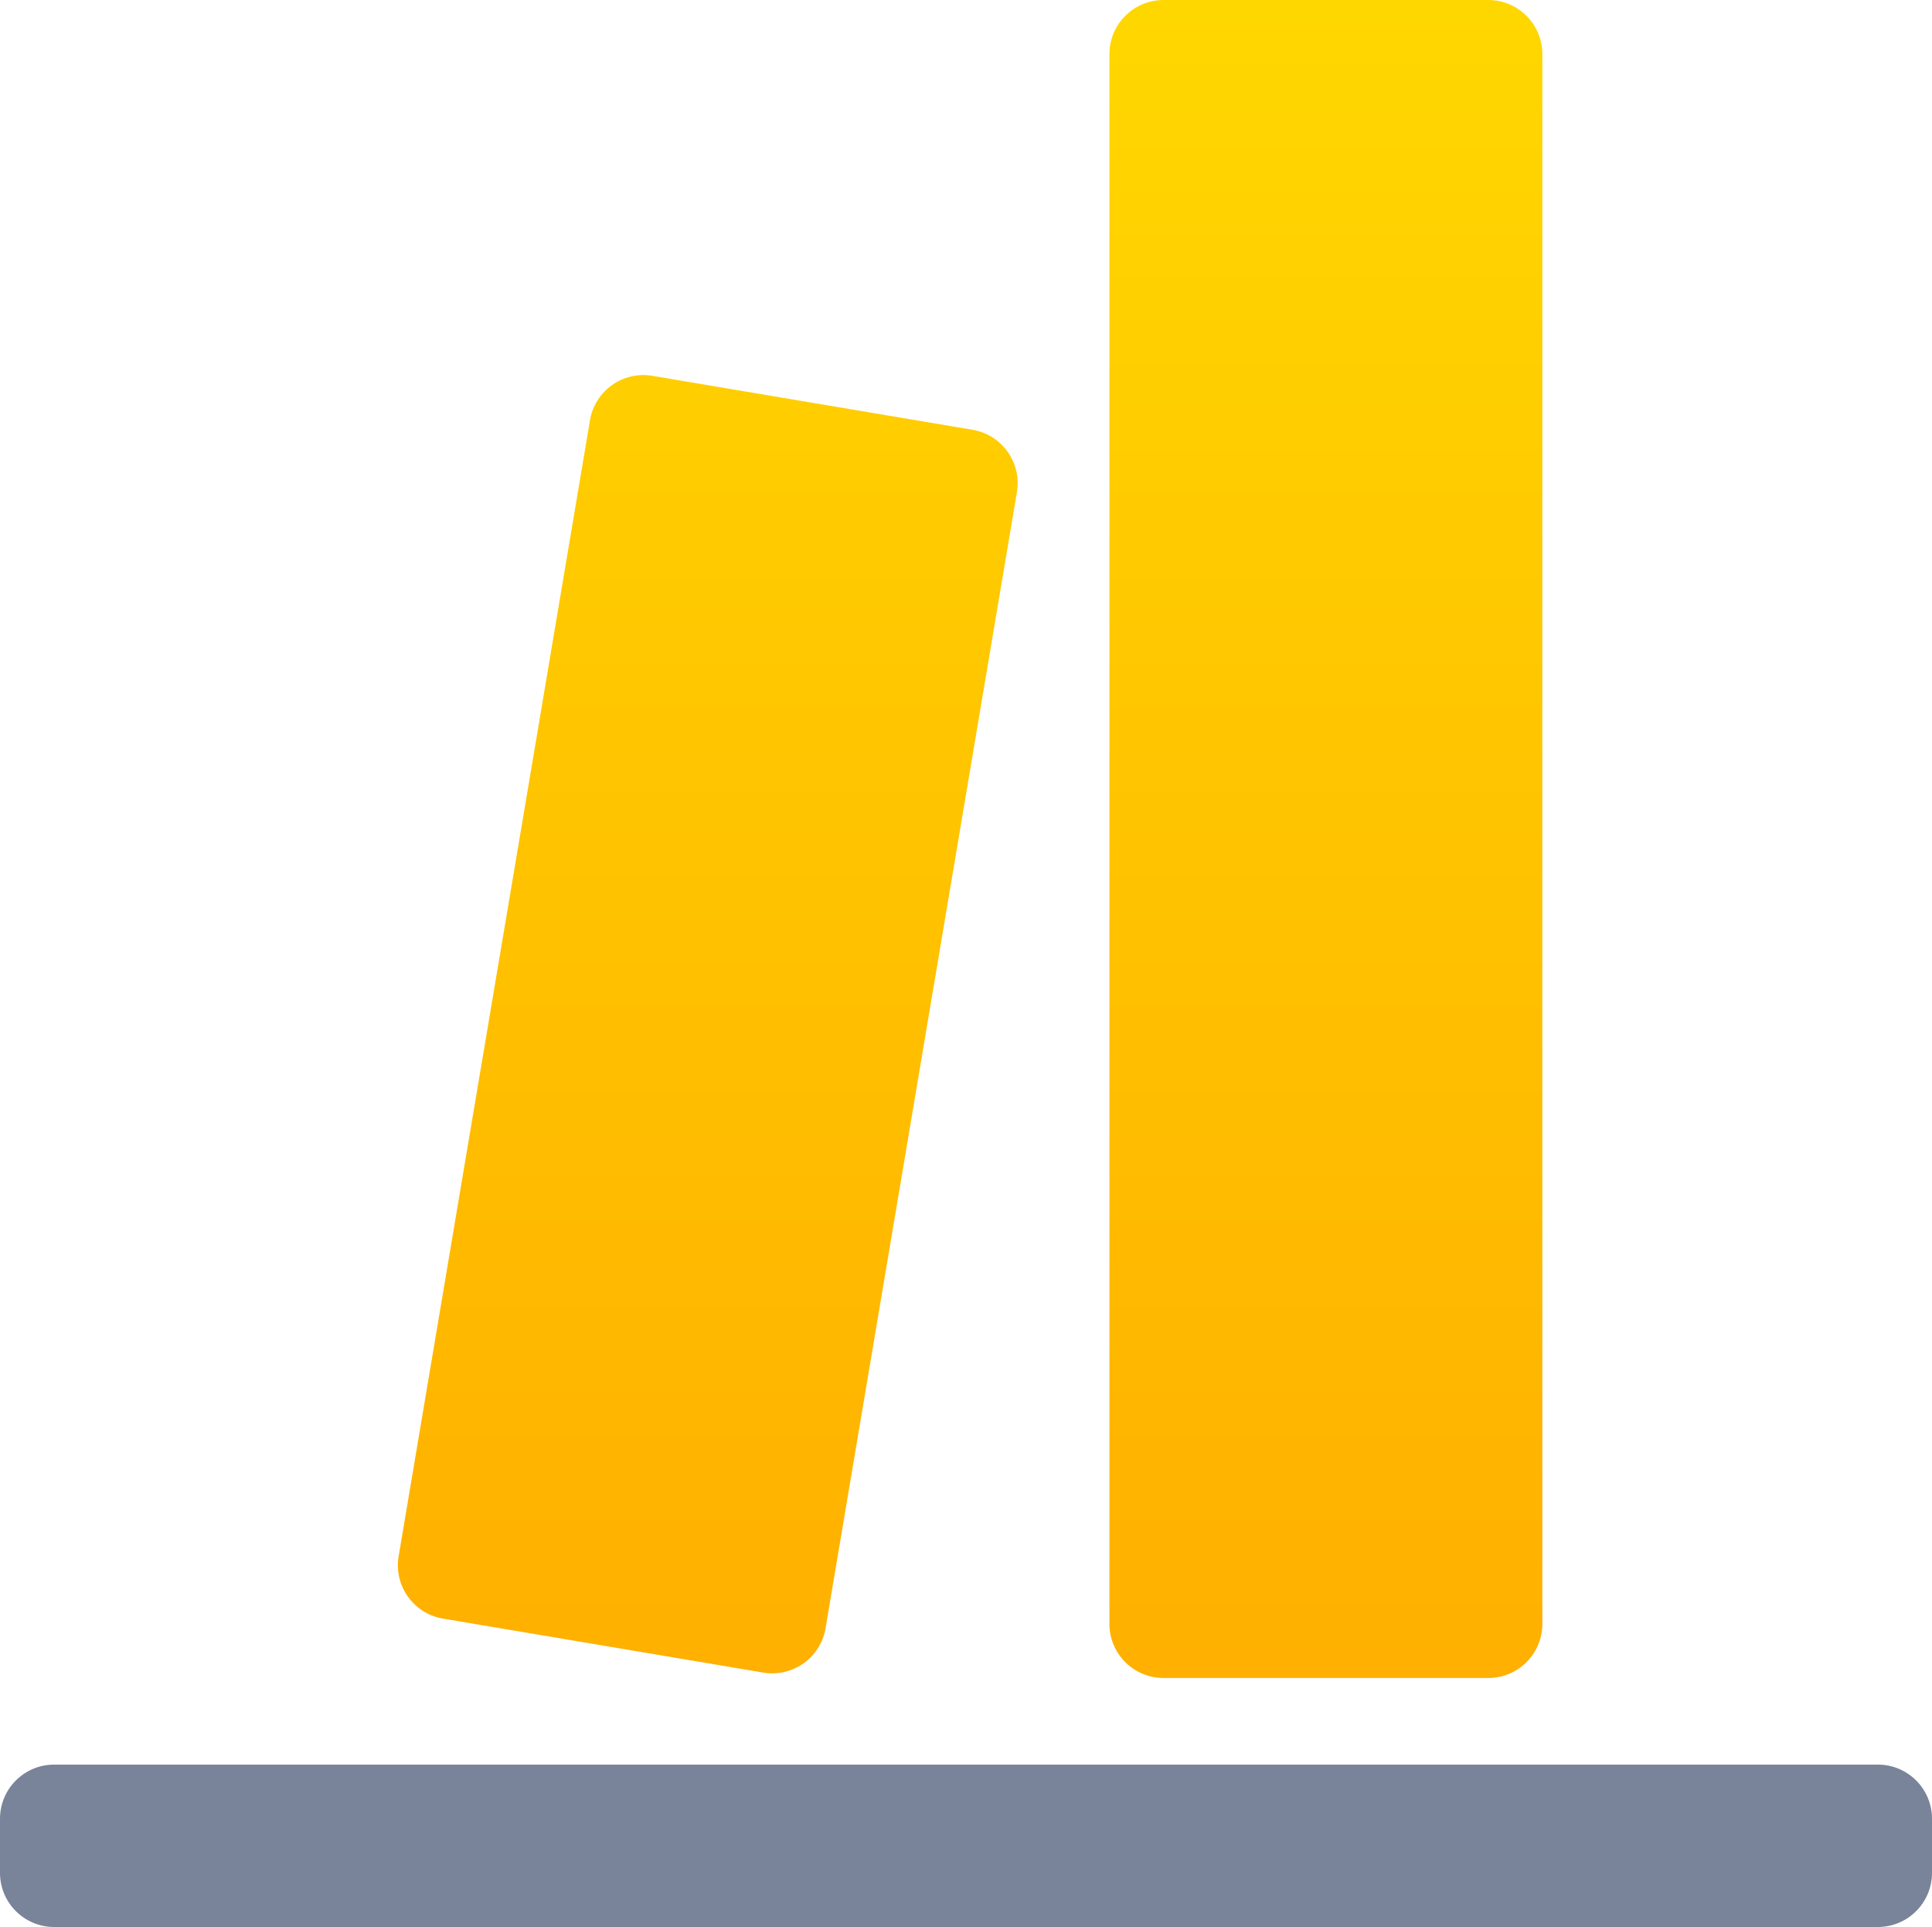
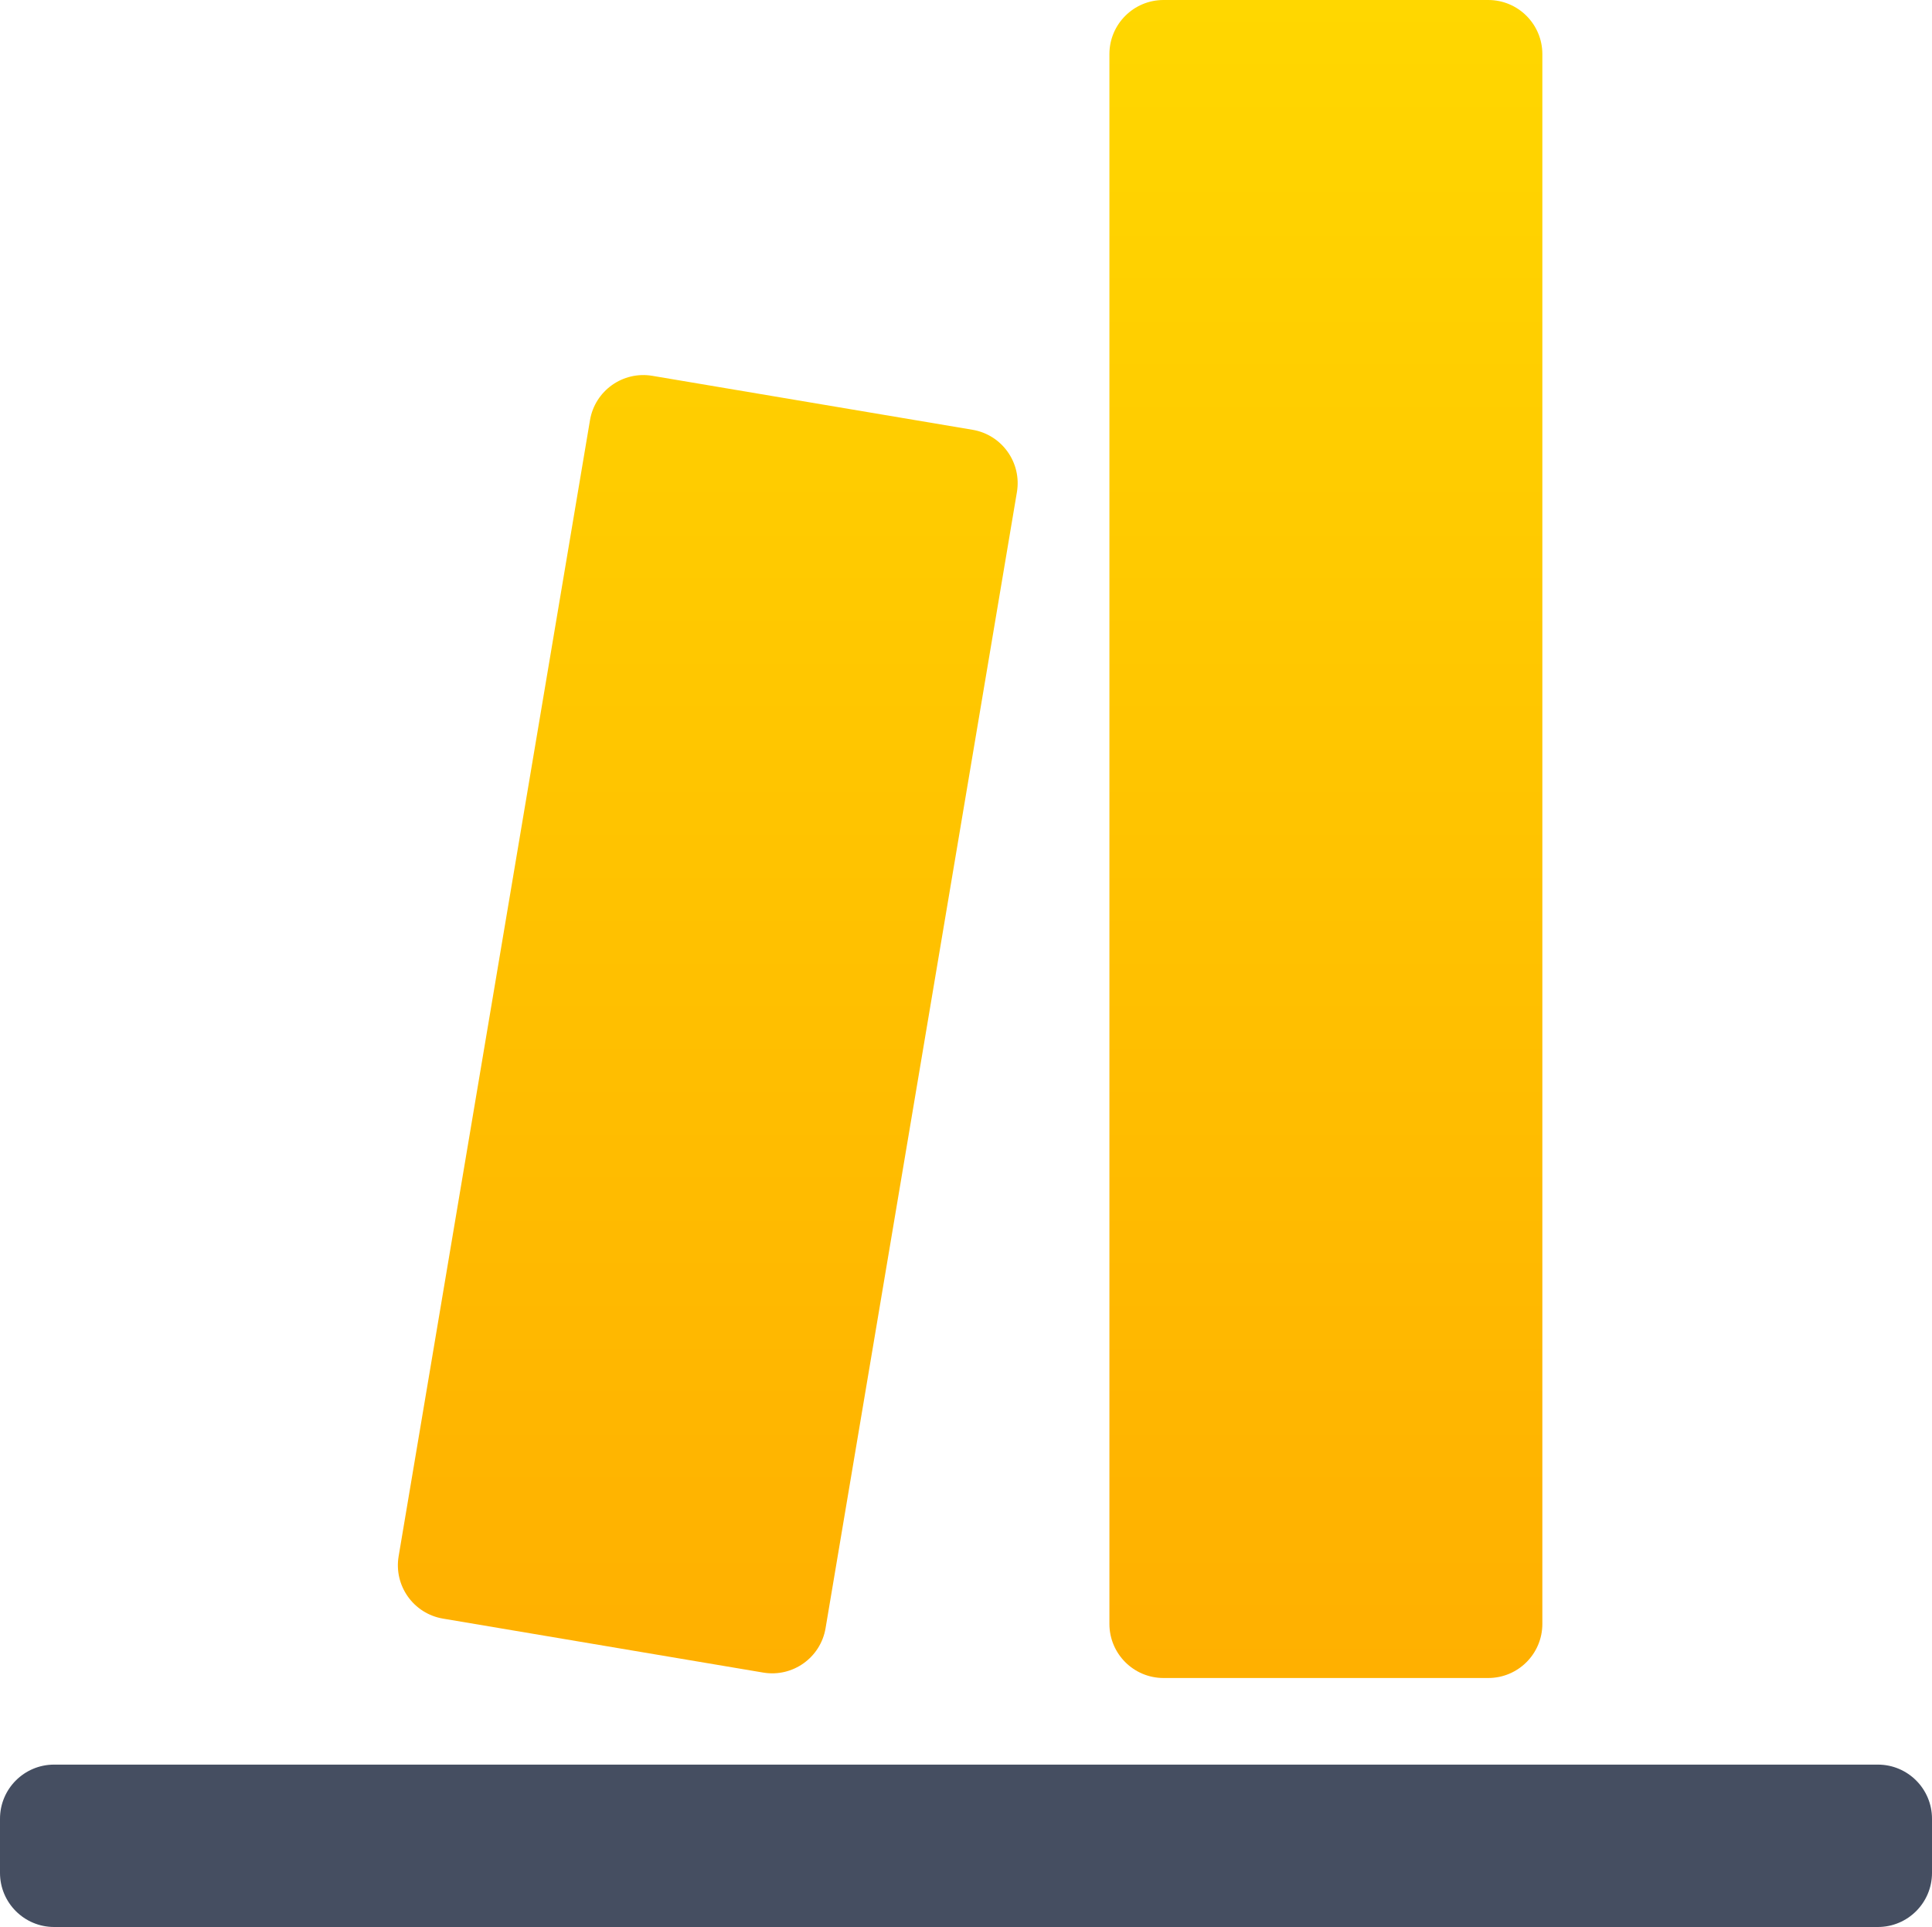
<svg xmlns="http://www.w3.org/2000/svg" width="357" height="356" viewBox="0 0 357 356" fill="none">
  <path d="M109.019 77.631C109.936 72.185 115.095 68.514 120.541 69.431L179.707 79.399C185.153 80.316 188.825 85.475 187.907 90.921L152.55 300.797C151.632 306.243 146.473 309.914 141.027 308.997L81.861 299.029C76.415 298.112 72.744 292.953 73.661 287.507L109.019 77.631Z" fill="url(#paint0_linear_3002_1668)" />
  <path d="M205 10C205 4.477 209.477 0 215 0H275C280.523 0 285 4.477 285 10V300C285 305.523 280.523 310 275 310H215C209.477 310 205 305.523 205 300V10Z" fill="url(#paint1_linear_3002_1668)" />
-   <path d="M0 336C0 330.477 4.477 326 10 326H347C352.523 326 357 330.477 357 336V346C357 351.523 352.523 356 347 356H10C4.477 356 0 351.523 0 346V336Z" fill="#79849A" />
+   <path d="M0 336C0 330.477 4.477 326 10 326H347C352.523 326 357 330.477 357 336V346C357 351.523 352.523 356 347 356H10C4.477 356 0 351.523 0 346V336Z" fill="#454E61" />
  <defs>
    <linearGradient id="paint0_linear_3002_1668" x1="178.5" y1="0" x2="178.5" y2="356" gradientUnits="userSpaceOnUse">
      <stop stop-color="#FFD700" />
      <stop offset="1" stop-color="#FFAA00" />
    </linearGradient>
    <linearGradient id="paint1_linear_3002_1668" x1="178.5" y1="0" x2="178.5" y2="356" gradientUnits="userSpaceOnUse">
      <stop stop-color="#FFD700" />
      <stop offset="1" stop-color="#FFAA00" />
    </linearGradient>
  </defs>
</svg>
